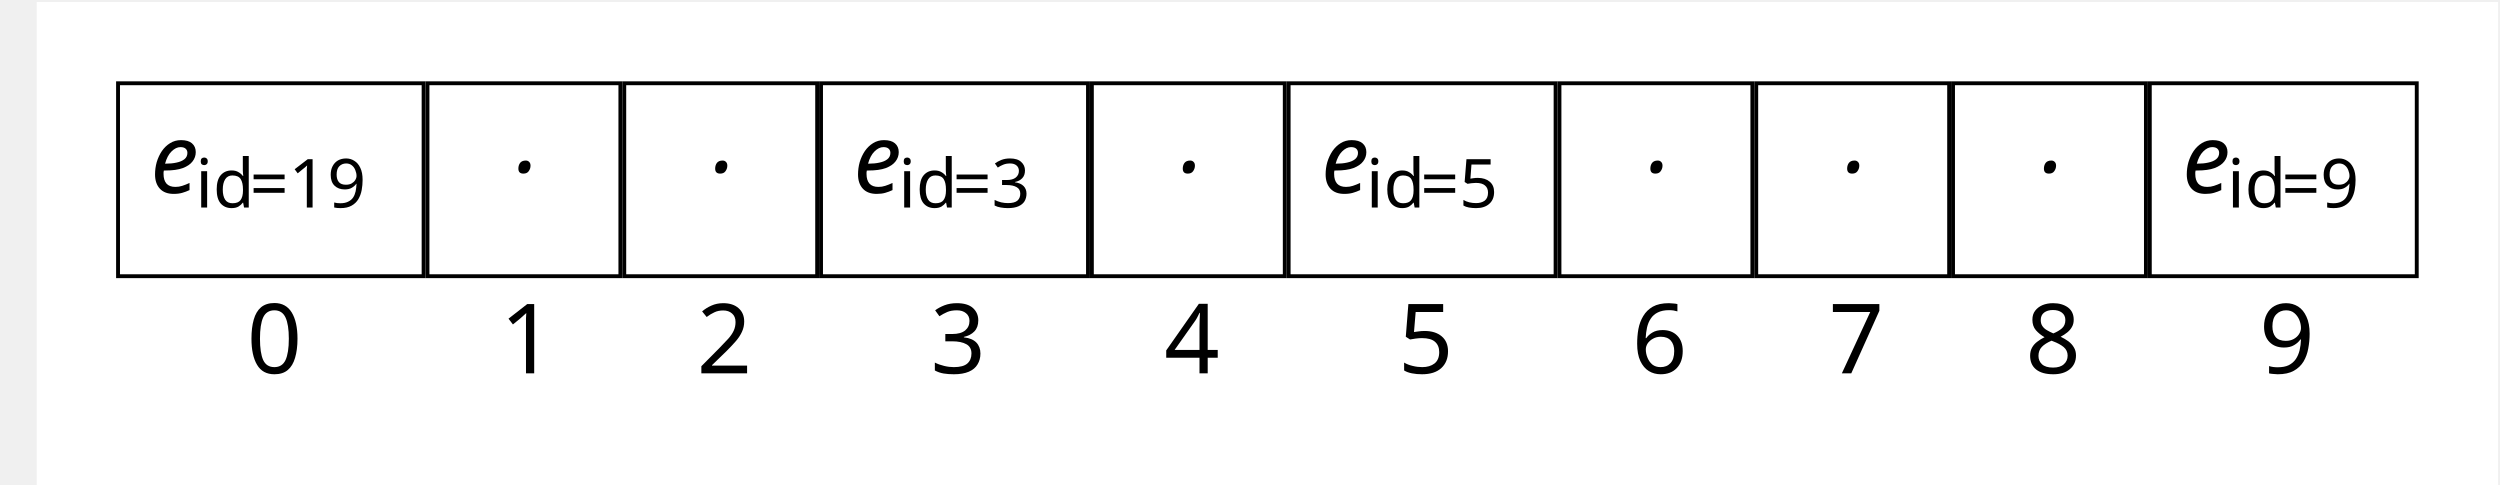
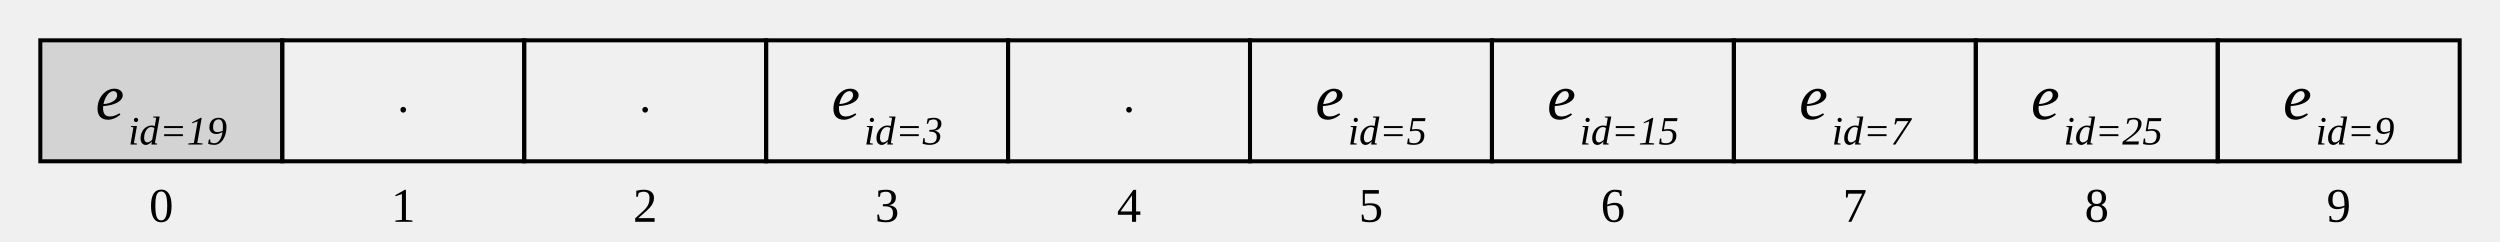
- <svg xmlns="http://www.w3.org/2000/svg" version="1.1" id="svg2" width="342.867" height="66.4" viewBox="0 0 342.867 66.4">
-   <defs id="defs6" />
-   <g id="g8" transform="matrix(1.333333,0,0,-1.333333,0,66.4)">
-     <g id="g10" transform="translate(72,-22.198)">
-       <g id="g12" transform="translate(15848.505,15994.41)">
-         <g id="g14">
-           <g id="g16">
-             <g id="g18">
-               <path d="m -15916.726,-15972.418 v 49.803 h 253.173 v -49.803 z" style="fill:#ffffff;fill-opacity:1;fill-rule:nonzero;stroke:none" id="path20" />
-             </g>
-           </g>
-           <g id="g22">
-             <g id="g24">
-               <g id="g26">
-                 <g id="g28" transform="scale(-1)">
-                   <g id="g30" />
-                   <g id="g32" transform="rotate(180,7924.252,7997.205)">
-                     <g id="g34" />
-                     <g id="g36" transform="translate(-15908.563,-15960.815)">
-                       <g id="g38" transform="translate(15864.419,16014.326)">
-                         <g id="g40">
-                           <g id="g42">
-                             <path d="M -15.715,-9.921 H 15.715 V 9.921 h -31.43 z" style="fill:none;stroke:#000000;stroke-width:0.399;stroke-linecap:butt;stroke-linejoin:miter;stroke-miterlimit:10;stroke-dasharray:none;stroke-opacity:1" id="path44" />
-                             <g id="g46">
-                               <g id="g48" transform="scale(-1)">
-                                 <g id="g50" />
-                                 <g id="g52" transform="rotate(180,7932.209,8007.163)">
-                                   <g id="g54" />
-                                   <g id="g56" transform="translate(-12.394,-1.363)">
-                                     <text xml:space="preserve" transform="matrix(1,0,0,-1,15864.419,16014.326)" style="font-style:italic;font-variant:normal;font-weight:normal;font-size:9.963px;font-family:CMMI10;-inkscape-font-specification:CMMI10;writing-mode:lr-tb;fill:#000000;fill-opacity:1;fill-rule:nonzero;stroke:none" id="text60">
-                                       <tspan x="0" y="0" id="tspan58">e</tspan>
-                                     </text>
-                                     <text xml:space="preserve" transform="matrix(1,0,0,-1,15869.058,16012.832)" style="font-variant:normal;font-size:6.974px;font-family:LMSans8-Regular-Identity;-inkscape-font-specification:LMSans8-Regular-Identity-H;writing-mode:lr-tb;fill:#000000;fill-opacity:1;fill-rule:nonzero;stroke:none" id="text64">
-                                       <tspan x="0 1.764" y="0" id="tspan62">id</tspan>
-                                     </text>
-                                     <text xml:space="preserve" transform="matrix(1,0,0,-1,15874.651,16012.832)" style="font-variant:normal;font-weight:normal;font-size:6.974px;font-family:CMR7;-inkscape-font-specification:CMR7;writing-mode:lr-tb;fill:#000000;fill-opacity:1;fill-rule:nonzero;stroke:none" id="text68">
-                                       <tspan x="0 6.116 10.084" y="0" id="tspan66">=19</tspan>
-                                     </text>
-                                   </g>
-                                   <g id="g70" transform="translate(15864.419,16014.326)" />
-                                 </g>
-                               </g>
-                             </g>
-                           </g>
-                         </g>
-                       </g>
-                       <g id="g72" transform="translate(15890.454,16014.326)">
-                         <g id="g74">
-                           <g id="g76">
-                             <path d="M -9.921,-9.921 H 9.921 V 9.921 H -9.921 Z" style="fill:none;stroke:#000000;stroke-width:0.399;stroke-linecap:butt;stroke-linejoin:miter;stroke-miterlimit:10;stroke-dasharray:none;stroke-opacity:1" id="path78" />
-                             <g id="g80">
-                               <g id="g82" transform="scale(-1)">
-                                 <g id="g84" />
-                                 <g id="g86" transform="rotate(180,7945.227,8007.163)">
-                                   <g id="g88" />
-                                   <g id="g90" transform="translate(-1.384,-2.214)">
-                                     <text xml:space="preserve" transform="matrix(1,0,0,-1,15890.454,16014.326)" style="font-style:italic;font-variant:normal;font-weight:normal;font-size:9.963px;font-family:CMSY10;-inkscape-font-specification:CMSY10;writing-mode:lr-tb;fill:#000000;fill-opacity:1;fill-rule:nonzero;stroke:none" id="text94">
-                                       <tspan x="0" y="0" id="tspan92">·</tspan>
-                                     </text>
-                                   </g>
-                                   <g id="g96" transform="translate(15890.454,16014.326)" />
-                                 </g>
-                               </g>
-                             </g>
-                           </g>
-                         </g>
-                       </g>
-                       <g id="g98" transform="translate(15910.695,16014.326)">
-                         <g id="g100">
-                           <g id="g102">
-                             <path d="M -9.921,-9.921 H 9.921 V 9.921 H -9.921 Z" style="fill:none;stroke:#000000;stroke-width:0.399;stroke-linecap:butt;stroke-linejoin:miter;stroke-miterlimit:10;stroke-dasharray:none;stroke-opacity:1" id="path104" />
-                             <g id="g106">
-                               <g id="g108" transform="scale(-1)">
-                                 <g id="g110" />
-                                 <g id="g112" transform="rotate(180,7955.347,8007.163)">
-                                   <g id="g114" />
-                                   <g id="g116" transform="translate(-1.384,-2.214)">
-                                     <text xml:space="preserve" transform="matrix(1,0,0,-1,15910.695,16014.326)" style="font-style:italic;font-variant:normal;font-weight:normal;font-size:9.963px;font-family:CMSY10;-inkscape-font-specification:CMSY10;writing-mode:lr-tb;fill:#000000;fill-opacity:1;fill-rule:nonzero;stroke:none" id="text120">
-                                       <tspan x="0" y="0" id="tspan118">·</tspan>
-                                     </text>
-                                   </g>
-                                   <g id="g122" transform="translate(15910.695,16014.326)" />
-                                 </g>
-                               </g>
-                             </g>
-                           </g>
-                         </g>
-                       </g>
-                       <g id="g124" transform="translate(15934.744,16014.326)">
-                         <g id="g126">
-                           <g id="g128">
-                             <path d="M -13.729,-9.921 H 13.729 V 9.921 h -27.459 z" style="fill:none;stroke:#000000;stroke-width:0.399;stroke-linecap:butt;stroke-linejoin:miter;stroke-miterlimit:10;stroke-dasharray:none;stroke-opacity:1" id="path130" />
-                             <g id="g132">
-                               <g id="g134" transform="scale(-1)">
-                                 <g id="g136" />
-                                 <g id="g138" transform="rotate(180,7967.372,8007.163)">
-                                   <g id="g140" />
-                                   <g id="g142" transform="translate(-10.409,-1.363)">
-                                     <text xml:space="preserve" transform="matrix(1,0,0,-1,15934.744,16014.326)" style="font-style:italic;font-variant:normal;font-weight:normal;font-size:9.963px;font-family:CMMI10;-inkscape-font-specification:CMMI10;writing-mode:lr-tb;fill:#000000;fill-opacity:1;fill-rule:nonzero;stroke:none" id="text146">
-                                       <tspan x="0" y="0" id="tspan144">e</tspan>
-                                     </text>
-                                     <text xml:space="preserve" transform="matrix(1,0,0,-1,15939.383,16012.832)" style="font-variant:normal;font-size:6.974px;font-family:LMSans8-Regular-Identity;-inkscape-font-specification:LMSans8-Regular-Identity-H;writing-mode:lr-tb;fill:#000000;fill-opacity:1;fill-rule:nonzero;stroke:none" id="text150">
-                                       <tspan x="0 1.764" y="0" id="tspan148">id</tspan>
-                                     </text>
-                                     <text xml:space="preserve" transform="matrix(1,0,0,-1,15944.976,16012.832)" style="font-variant:normal;font-weight:normal;font-size:6.974px;font-family:CMR7;-inkscape-font-specification:CMR7;writing-mode:lr-tb;fill:#000000;fill-opacity:1;fill-rule:nonzero;stroke:none" id="text154">
-                                       <tspan x="0 6.116" y="0" id="tspan152">=3</tspan>
-                                     </text>
-                                   </g>
-                                   <g id="g156" transform="translate(15934.744,16014.326)" />
-                                 </g>
-                               </g>
-                             </g>
-                           </g>
-                         </g>
-                       </g>
-                       <g id="g158" transform="translate(15958.793,16014.326)">
-                         <g id="g160">
-                           <g id="g162">
-                             <path d="M -9.921,-9.921 H 9.921 V 9.921 H -9.921 Z" style="fill:none;stroke:#000000;stroke-width:0.399;stroke-linecap:butt;stroke-linejoin:miter;stroke-miterlimit:10;stroke-dasharray:none;stroke-opacity:1" id="path164" />
-                             <g id="g166">
-                               <g id="g168" transform="scale(-1)">
-                                 <g id="g170" />
-                                 <g id="g172" transform="rotate(180,7979.396,8007.163)">
-                                   <g id="g174" />
-                                   <g id="g176" transform="translate(-1.384,-2.214)">
-                                     <text xml:space="preserve" transform="matrix(1,0,0,-1,15958.793,16014.326)" style="font-style:italic;font-variant:normal;font-weight:normal;font-size:9.963px;font-family:CMSY10;-inkscape-font-specification:CMSY10;writing-mode:lr-tb;fill:#000000;fill-opacity:1;fill-rule:nonzero;stroke:none" id="text180">
-                                       <tspan x="0" y="0" id="tspan178">·</tspan>
-                                     </text>
-                                   </g>
-                                   <g id="g182" transform="translate(15958.793,16014.326)" />
-                                 </g>
-                               </g>
-                             </g>
-                           </g>
-                         </g>
-                       </g>
-                       <g id="g184" transform="translate(15982.842,16014.326)">
-                         <g id="g186">
-                           <g id="g188">
-                             <path d="M -13.729,-9.921 H 13.729 V 9.921 h -27.459 z" style="fill:none;stroke:#000000;stroke-width:0.399;stroke-linecap:butt;stroke-linejoin:miter;stroke-miterlimit:10;stroke-dasharray:none;stroke-opacity:1" id="path190" />
-                             <g id="g192">
-                               <g id="g194" transform="scale(-1)">
-                                 <g id="g196" />
-                                 <g id="g198" transform="rotate(180,7991.421,8007.163)">
-                                   <g id="g200" />
-                                   <g id="g202" transform="translate(-10.409,-1.363)">
-                                     <text xml:space="preserve" transform="matrix(1,0,0,-1,15982.842,16014.326)" style="font-style:italic;font-variant:normal;font-weight:normal;font-size:9.963px;font-family:CMMI10;-inkscape-font-specification:CMMI10;writing-mode:lr-tb;fill:#000000;fill-opacity:1;fill-rule:nonzero;stroke:none" id="text206">
-                                       <tspan x="0" y="0" id="tspan204">e</tspan>
-                                     </text>
-                                     <text xml:space="preserve" transform="matrix(1,0,0,-1,15987.48,16012.832)" style="font-variant:normal;font-size:6.974px;font-family:LMSans8-Regular-Identity;-inkscape-font-specification:LMSans8-Regular-Identity-H;writing-mode:lr-tb;fill:#000000;fill-opacity:1;fill-rule:nonzero;stroke:none" id="text210">
-                                       <tspan x="0 1.764" y="0" id="tspan208">id</tspan>
-                                     </text>
-                                     <text xml:space="preserve" transform="matrix(1,0,0,-1,15993.073,16012.832)" style="font-variant:normal;font-weight:normal;font-size:6.974px;font-family:CMR7;-inkscape-font-specification:CMR7;writing-mode:lr-tb;fill:#000000;fill-opacity:1;fill-rule:nonzero;stroke:none" id="text214">
-                                       <tspan x="0 6.116" y="0" id="tspan212">=5</tspan>
-                                     </text>
-                                   </g>
-                                   <g id="g216" transform="translate(15982.842,16014.326)" />
-                                 </g>
-                               </g>
-                             </g>
-                           </g>
-                         </g>
-                       </g>
-                       <g id="g218" transform="translate(16006.89,16014.326)">
-                         <g id="g220">
-                           <g id="g222">
-                             <path d="M -9.921,-9.921 H 9.921 V 9.921 H -9.921 Z" style="fill:none;stroke:#000000;stroke-width:0.399;stroke-linecap:butt;stroke-linejoin:miter;stroke-miterlimit:10;stroke-dasharray:none;stroke-opacity:1" id="path224" />
-                             <g id="g226">
-                               <g id="g228" transform="scale(-1)">
-                                 <g id="g230" />
-                                 <g id="g232" transform="rotate(180,8003.445,8007.163)">
-                                   <g id="g234" />
-                                   <g id="g236" transform="translate(-1.384,-2.214)">
-                                     <text xml:space="preserve" transform="matrix(1,0,0,-1,16006.89,16014.326)" style="font-style:italic;font-variant:normal;font-weight:normal;font-size:9.963px;font-family:CMSY10;-inkscape-font-specification:CMSY10;writing-mode:lr-tb;fill:#000000;fill-opacity:1;fill-rule:nonzero;stroke:none" id="text240">
-                                       <tspan x="0" y="0" id="tspan238">·</tspan>
-                                     </text>
-                                   </g>
-                                   <g id="g242" transform="translate(16006.89,16014.326)" />
-                                 </g>
-                               </g>
-                             </g>
-                           </g>
-                         </g>
-                       </g>
-                       <g id="g244" transform="translate(16027.131,16014.326)">
-                         <g id="g246">
-                           <g id="g248">
-                             <path d="M -9.921,-9.921 H 9.921 V 9.921 H -9.921 Z" style="fill:none;stroke:#000000;stroke-width:0.399;stroke-linecap:butt;stroke-linejoin:miter;stroke-miterlimit:10;stroke-dasharray:none;stroke-opacity:1" id="path250" />
-                             <g id="g252">
-                               <g id="g254" transform="scale(-1)">
-                                 <g id="g256" />
-                                 <g id="g258" transform="rotate(180,8013.565,8007.163)">
-                                   <g id="g260" />
-                                   <g id="g262" transform="translate(-1.384,-2.214)">
-                                     <text xml:space="preserve" transform="matrix(1,0,0,-1,16027.131,16014.326)" style="font-style:italic;font-variant:normal;font-weight:normal;font-size:9.963px;font-family:CMSY10;-inkscape-font-specification:CMSY10;writing-mode:lr-tb;fill:#000000;fill-opacity:1;fill-rule:nonzero;stroke:none" id="text266">
-                                       <tspan x="0" y="0" id="tspan264">·</tspan>
-                                     </text>
-                                   </g>
-                                   <g id="g268" transform="translate(16027.131,16014.326)" />
-                                 </g>
-                               </g>
-                             </g>
-                           </g>
-                         </g>
-                       </g>
-                       <g id="g270" transform="translate(16047.372,16014.326)">
-                         <g id="g272">
-                           <g id="g274">
-                             <path d="M -9.921,-9.921 H 9.921 V 9.921 H -9.921 Z" style="fill:none;stroke:#000000;stroke-width:0.399;stroke-linecap:butt;stroke-linejoin:miter;stroke-miterlimit:10;stroke-dasharray:none;stroke-opacity:1" id="path276" />
-                             <g id="g278">
-                               <g id="g280" transform="scale(-1)">
-                                 <g id="g282" />
-                                 <g id="g284" transform="rotate(180,8023.686,8007.163)">
-                                   <g id="g286" />
-                                   <g id="g288" transform="translate(-1.384,-2.214)">
-                                     <text xml:space="preserve" transform="matrix(1,0,0,-1,16047.372,16014.326)" style="font-style:italic;font-variant:normal;font-weight:normal;font-size:9.963px;font-family:CMSY10;-inkscape-font-specification:CMSY10;writing-mode:lr-tb;fill:#000000;fill-opacity:1;fill-rule:nonzero;stroke:none" id="text292">
-                                       <tspan x="0" y="0" id="tspan290">·</tspan>
-                                     </text>
-                                   </g>
-                                   <g id="g294" transform="translate(16047.372,16014.326)" />
-                                 </g>
-                               </g>
-                             </g>
-                           </g>
-                         </g>
-                       </g>
-                       <g id="g296" transform="translate(16071.421,16014.326)">
-                         <g id="g298">
-                           <g id="g300">
-                             <path d="M -13.729,-9.921 H 13.729 V 9.921 h -27.459 z" style="fill:none;stroke:#000000;stroke-width:0.399;stroke-linecap:butt;stroke-linejoin:miter;stroke-miterlimit:10;stroke-dasharray:none;stroke-opacity:1" id="path302" />
-                             <g id="g304">
-                               <g id="g306" transform="scale(-1)">
-                                 <g id="g308" />
-                                 <g id="g310" transform="rotate(180,8035.711,8007.163)">
-                                   <g id="g312" />
-                                   <g id="g314" transform="translate(-10.409,-1.363)">
-                                     <text xml:space="preserve" transform="matrix(1,0,0,-1,16071.421,16014.326)" style="font-style:italic;font-variant:normal;font-weight:normal;font-size:9.963px;font-family:CMMI10;-inkscape-font-specification:CMMI10;writing-mode:lr-tb;fill:#000000;fill-opacity:1;fill-rule:nonzero;stroke:none" id="text318">
-                                       <tspan x="0" y="0" id="tspan316">e</tspan>
-                                     </text>
-                                     <text xml:space="preserve" transform="matrix(1,0,0,-1,16076.06,16012.832)" style="font-variant:normal;font-size:6.974px;font-family:LMSans8-Regular-Identity;-inkscape-font-specification:LMSans8-Regular-Identity-H;writing-mode:lr-tb;fill:#000000;fill-opacity:1;fill-rule:nonzero;stroke:none" id="text322">
-                                       <tspan x="0 1.764" y="0" id="tspan320">id</tspan>
-                                     </text>
-                                     <text xml:space="preserve" transform="matrix(1,0,0,-1,16081.653,16012.832)" style="font-variant:normal;font-weight:normal;font-size:6.974px;font-family:CMR7;-inkscape-font-specification:CMR7;writing-mode:lr-tb;fill:#000000;fill-opacity:1;fill-rule:nonzero;stroke:none" id="text326">
-                                       <tspan x="0 6.116" y="0" id="tspan324">=9</tspan>
-                                     </text>
-                                   </g>
-                                   <g id="g328" transform="translate(16071.421,16014.326)" />
-                                 </g>
-                               </g>
-                             </g>
-                           </g>
-                         </g>
-                       </g>
-                       <g id="g330" transform="translate(15864.419,15994.41)">
-                         <g id="g332">
-                           <g id="g334">
-                             <g id="g336">
-                               <g id="g338" transform="scale(-1)">
-                                 <g id="g340" />
-                                 <g id="g342" transform="rotate(180,7932.209,7997.205)">
-                                   <g id="g344" />
-                                   <g id="g346" transform="translate(-2.476)">
-                                     <text xml:space="preserve" transform="matrix(1,0,0,-1,15864.419,15994.41)" style="font-variant:normal;font-weight:normal;font-size:9.963px;font-family:'Source Sans Pro';-inkscape-font-specification:SourceSansPro-Regular;writing-mode:lr-tb;fill:#000000;fill-opacity:1;fill-rule:nonzero;stroke:none" id="text350">
-                                       <tspan x="0" y="0" id="tspan348">0</tspan>
-                                     </text>
-                                   </g>
-                                   <g id="g352" transform="translate(15864.419,15994.41)" />
-                                 </g>
-                               </g>
-                             </g>
-                           </g>
-                         </g>
-                       </g>
-                       <g id="g354" transform="translate(15890.454,15994.41)">
-                         <g id="g356">
-                           <g id="g358">
-                             <g id="g360">
-                               <g id="g362" transform="scale(-1)">
-                                 <g id="g364" />
-                                 <g id="g366" transform="rotate(180,7945.227,7997.205)">
-                                   <g id="g368" />
-                                   <g id="g370" transform="translate(-2.476)">
-                                     <text xml:space="preserve" transform="matrix(1,0,0,-1,15890.454,15994.41)" style="font-variant:normal;font-weight:normal;font-size:9.963px;font-family:'Source Sans Pro';-inkscape-font-specification:SourceSansPro-Regular;writing-mode:lr-tb;fill:#000000;fill-opacity:1;fill-rule:nonzero;stroke:none" id="text374">
-                                       <tspan x="0" y="0" id="tspan372">1</tspan>
-                                     </text>
-                                   </g>
-                                   <g id="g376" transform="translate(15890.454,15994.41)" />
-                                 </g>
-                               </g>
-                             </g>
-                           </g>
-                         </g>
-                       </g>
-                       <g id="g378" transform="translate(15910.695,15994.41)">
-                         <g id="g380">
-                           <g id="g382">
-                             <g id="g384">
-                               <g id="g386" transform="scale(-1)">
-                                 <g id="g388" />
-                                 <g id="g390" transform="rotate(180,7955.347,7997.205)">
-                                   <g id="g392" />
-                                   <g id="g394" transform="translate(-2.476)">
-                                     <text xml:space="preserve" transform="matrix(1,0,0,-1,15910.695,15994.41)" style="font-variant:normal;font-weight:normal;font-size:9.963px;font-family:'Source Sans Pro';-inkscape-font-specification:SourceSansPro-Regular;writing-mode:lr-tb;fill:#000000;fill-opacity:1;fill-rule:nonzero;stroke:none" id="text398">
-                                       <tspan x="0" y="0" id="tspan396">2</tspan>
-                                     </text>
-                                   </g>
-                                   <g id="g400" transform="translate(15910.695,15994.41)" />
-                                 </g>
-                               </g>
-                             </g>
-                           </g>
-                         </g>
-                       </g>
-                       <g id="g402" transform="translate(15934.744,15994.41)">
-                         <g id="g404">
-                           <g id="g406">
-                             <g id="g408">
-                               <g id="g410" transform="scale(-1)">
-                                 <g id="g412" />
-                                 <g id="g414" transform="rotate(180,7967.372,7997.205)">
-                                   <g id="g416" />
-                                   <g id="g418" transform="translate(-2.476)">
-                                     <text xml:space="preserve" transform="matrix(1,0,0,-1,15934.744,15994.41)" style="font-variant:normal;font-weight:normal;font-size:9.963px;font-family:'Source Sans Pro';-inkscape-font-specification:SourceSansPro-Regular;writing-mode:lr-tb;fill:#000000;fill-opacity:1;fill-rule:nonzero;stroke:none" id="text422">
-                                       <tspan x="0" y="0" id="tspan420">3</tspan>
-                                     </text>
-                                   </g>
-                                   <g id="g424" transform="translate(15934.744,15994.41)" />
-                                 </g>
-                               </g>
-                             </g>
-                           </g>
-                         </g>
-                       </g>
-                       <g id="g426" transform="translate(15958.793,15994.41)">
-                         <g id="g428">
-                           <g id="g430">
-                             <g id="g432">
-                               <g id="g434" transform="scale(-1)">
-                                 <g id="g436" />
-                                 <g id="g438" transform="rotate(180,7979.396,7997.205)">
-                                   <g id="g440" />
-                                   <g id="g442" transform="translate(-2.476)">
-                                     <text xml:space="preserve" transform="matrix(1,0,0,-1,15958.793,15994.41)" style="font-variant:normal;font-weight:normal;font-size:9.963px;font-family:'Source Sans Pro';-inkscape-font-specification:SourceSansPro-Regular;writing-mode:lr-tb;fill:#000000;fill-opacity:1;fill-rule:nonzero;stroke:none" id="text446">
-                                       <tspan x="0" y="0" id="tspan444">4</tspan>
-                                     </text>
-                                   </g>
-                                   <g id="g448" transform="translate(15958.793,15994.41)" />
-                                 </g>
-                               </g>
-                             </g>
-                           </g>
-                         </g>
-                       </g>
-                       <g id="g450" transform="translate(15982.842,15994.41)">
-                         <g id="g452">
-                           <g id="g454">
-                             <g id="g456">
-                               <g id="g458" transform="scale(-1)">
-                                 <g id="g460" />
-                                 <g id="g462" transform="rotate(180,7991.421,7997.205)">
-                                   <g id="g464" />
-                                   <g id="g466" transform="translate(-2.476)">
-                                     <text xml:space="preserve" transform="matrix(1,0,0,-1,15982.842,15994.41)" style="font-variant:normal;font-weight:normal;font-size:9.963px;font-family:'Source Sans Pro';-inkscape-font-specification:SourceSansPro-Regular;writing-mode:lr-tb;fill:#000000;fill-opacity:1;fill-rule:nonzero;stroke:none" id="text470">
-                                       <tspan x="0" y="0" id="tspan468">5</tspan>
-                                     </text>
-                                   </g>
-                                   <g id="g472" transform="translate(15982.842,15994.41)" />
-                                 </g>
-                               </g>
-                             </g>
-                           </g>
-                         </g>
-                       </g>
-                       <g id="g474" transform="translate(16006.89,15994.41)">
-                         <g id="g476">
-                           <g id="g478">
-                             <g id="g480">
-                               <g id="g482" transform="scale(-1)">
-                                 <g id="g484" />
-                                 <g id="g486" transform="rotate(180,8003.445,7997.205)">
-                                   <g id="g488" />
-                                   <g id="g490" transform="translate(-2.476)">
-                                     <text xml:space="preserve" transform="matrix(1,0,0,-1,16006.89,15994.41)" style="font-variant:normal;font-weight:normal;font-size:9.963px;font-family:'Source Sans Pro';-inkscape-font-specification:SourceSansPro-Regular;writing-mode:lr-tb;fill:#000000;fill-opacity:1;fill-rule:nonzero;stroke:none" id="text494">
-                                       <tspan x="0" y="0" id="tspan492">6</tspan>
-                                     </text>
-                                   </g>
-                                   <g id="g496" transform="translate(16006.89,15994.41)" />
-                                 </g>
-                               </g>
-                             </g>
-                           </g>
-                         </g>
-                       </g>
-                       <g id="g498" transform="translate(16027.131,15994.41)">
-                         <g id="g500">
-                           <g id="g502">
-                             <g id="g504">
-                               <g id="g506" transform="scale(-1)">
-                                 <g id="g508" />
-                                 <g id="g510" transform="rotate(180,8013.565,7997.205)">
-                                   <g id="g512" />
-                                   <g id="g514" transform="translate(-2.476)">
-                                     <text xml:space="preserve" transform="matrix(1,0,0,-1,16027.131,15994.41)" style="font-variant:normal;font-weight:normal;font-size:9.963px;font-family:'Source Sans Pro';-inkscape-font-specification:SourceSansPro-Regular;writing-mode:lr-tb;fill:#000000;fill-opacity:1;fill-rule:nonzero;stroke:none" id="text518">
-                                       <tspan x="0" y="0" id="tspan516">7</tspan>
-                                     </text>
-                                   </g>
-                                   <g id="g520" transform="translate(16027.131,15994.41)" />
-                                 </g>
-                               </g>
-                             </g>
-                           </g>
-                         </g>
-                       </g>
-                       <g id="g522" transform="translate(16047.372,15994.41)">
-                         <g id="g524">
-                           <g id="g526">
-                             <g id="g528">
-                               <g id="g530" transform="scale(-1)">
-                                 <g id="g532" />
-                                 <g id="g534" transform="rotate(180,8023.686,7997.205)">
-                                   <g id="g536" />
-                                   <g id="g538" transform="translate(-2.476)">
-                                     <text xml:space="preserve" transform="matrix(1,0,0,-1,16047.372,15994.41)" style="font-variant:normal;font-weight:normal;font-size:9.963px;font-family:'Source Sans Pro';-inkscape-font-specification:SourceSansPro-Regular;writing-mode:lr-tb;fill:#000000;fill-opacity:1;fill-rule:nonzero;stroke:none" id="text542">
-                                       <tspan x="0" y="0" id="tspan540">8</tspan>
-                                     </text>
-                                   </g>
-                                   <g id="g544" transform="translate(16047.372,15994.41)" />
-                                 </g>
-                               </g>
-                             </g>
-                           </g>
-                         </g>
-                       </g>
-                       <g id="g546" transform="translate(16071.421,15994.41)">
-                         <g id="g548">
-                           <g id="g550">
-                             <g id="g552">
-                               <g id="g554" transform="scale(-1)">
-                                 <g id="g556" />
-                                 <g id="g558" transform="rotate(180,8035.711,7997.205)">
-                                   <g id="g560" />
-                                   <g id="g562" transform="translate(-2.476)">
-                                     <text xml:space="preserve" transform="matrix(1,0,0,-1,16071.421,15994.41)" style="font-variant:normal;font-weight:normal;font-size:9.963px;font-family:'Source Sans Pro';-inkscape-font-specification:SourceSansPro-Regular;writing-mode:lr-tb;fill:#000000;fill-opacity:1;fill-rule:nonzero;stroke:none" id="text566">
-                                       <tspan x="0" y="0" id="tspan564">9</tspan>
-                                     </text>
-                                   </g>
-                                   <g id="g568" transform="translate(16071.421,15994.41)" />
-                                 </g>
-                               </g>
-                             </g>
-                           </g>
-                         </g>
-                       </g>
-                     </g>
-                     <g id="g570" transform="translate(15848.505,15994.41)" />
-                   </g>
-                 </g>
-               </g>
-             </g>
-           </g>
-         </g>
-       </g>
-     </g>
+ <svg xmlns="http://www.w3.org/2000/svg" width="620" height="60" style="background-color:white">
+   <g transform="translate(10,10)">
+     <rect width="60" height="30" fill="lightgray" stroke="black" />
+     <text x="30" y="15" style="font-style:italic;font-size:16px;" text-anchor="middle" dominant-baseline="middle">e
+         <tspan dx="-3" dy="8" font-size="10px">id=19</tspan>
+     </text>
+     <text x="30" y="45" text-anchor="middle">0</text>
+   </g>
+   <g transform="translate(70,10)">
+     <rect width="60" height="30" fill="transparent" stroke="black" />
+     <text x="30" y="15" text-anchor="middle" dominant-baseline="middle">.</text>
+     <text x="30" y="45" text-anchor="middle">1</text>
+   </g>
+   <g transform="translate(130,10)">
+     <rect width="60" height="30" fill="transparent" stroke="black" />
+     <text x="30" y="15" text-anchor="middle" dominant-baseline="middle">.</text>
+     <text x="30" y="45" text-anchor="middle">2</text>
+   </g>
+   <g transform="translate(190,10)">
+     <rect width="60" height="30" fill="transparent" stroke="black" />
+     <text x="30" y="15" style="font-style:italic;font-size:16px;" text-anchor="middle" dominant-baseline="middle">e
+         <tspan dx="-3" dy="8" font-size="10px">id=3</tspan>
+     </text>
+     <text x="30" y="45" text-anchor="middle">3</text>
+   </g>
+   <g transform="translate(250,10)">
+     <rect width="60" height="30" fill="transparent" stroke="black" />
+     <text x="30" y="15" text-anchor="middle" dominant-baseline="middle">.</text>
+     <text x="30" y="45" text-anchor="middle">4</text>
+   </g>
+   <g transform="translate(310,10)">
+     <rect width="60" height="30" fill="transparent" stroke="black" />
+     <text x="30" y="15" style="font-style:italic;font-size:16px;" text-anchor="middle" dominant-baseline="middle">e
+         <tspan dx="-3" dy="8" font-size="10px">id=5</tspan>
+     </text>
+     <text x="30" y="45" text-anchor="middle">5</text>
+   </g>
+   <g transform="translate(370,10)">
+     <rect width="60" height="30" fill="transparent" stroke="black" />
+     <text x="30" y="15" style="font-style:italic;font-size:16px;" text-anchor="middle" dominant-baseline="middle">e
+         <tspan dx="-3" dy="8" font-size="10px">id=15</tspan>
+     </text>
+     <text x="30" y="45" text-anchor="middle">6</text>
+   </g>
+   <g transform="translate(430,10)">
+     <rect width="60" height="30" fill="transparent" stroke="black" />
+     <text x="30" y="15" style="font-style:italic;font-size:16px;" text-anchor="middle" dominant-baseline="middle">e
+         <tspan dx="-3" dy="8" font-size="10px">id=7</tspan>
+     </text>
+     <text x="30" y="45" text-anchor="middle">7</text>
+   </g>
+   <g transform="translate(490,10)">
+     <rect width="60" height="30" fill="transparent" stroke="black" />
+     <text x="30" y="15" style="font-style:italic;font-size:16px;" text-anchor="middle" dominant-baseline="middle">e
+         <tspan dx="-3" dy="8" font-size="10px">id=25</tspan>
+     </text>
+     <text x="30" y="45" text-anchor="middle">8</text>
+   </g>
+   <g transform="translate(550,10)">
+     <rect width="60" height="30" fill="transparent" stroke="black" />
+     <text x="30" y="15" style="font-style:italic;font-size:16px;" text-anchor="middle" dominant-baseline="middle">e
+         <tspan dx="-3" dy="8" font-size="10px">id=9</tspan>
+     </text>
+     <text x="30" y="45" text-anchor="middle">9</text>
  </g>
</svg>
